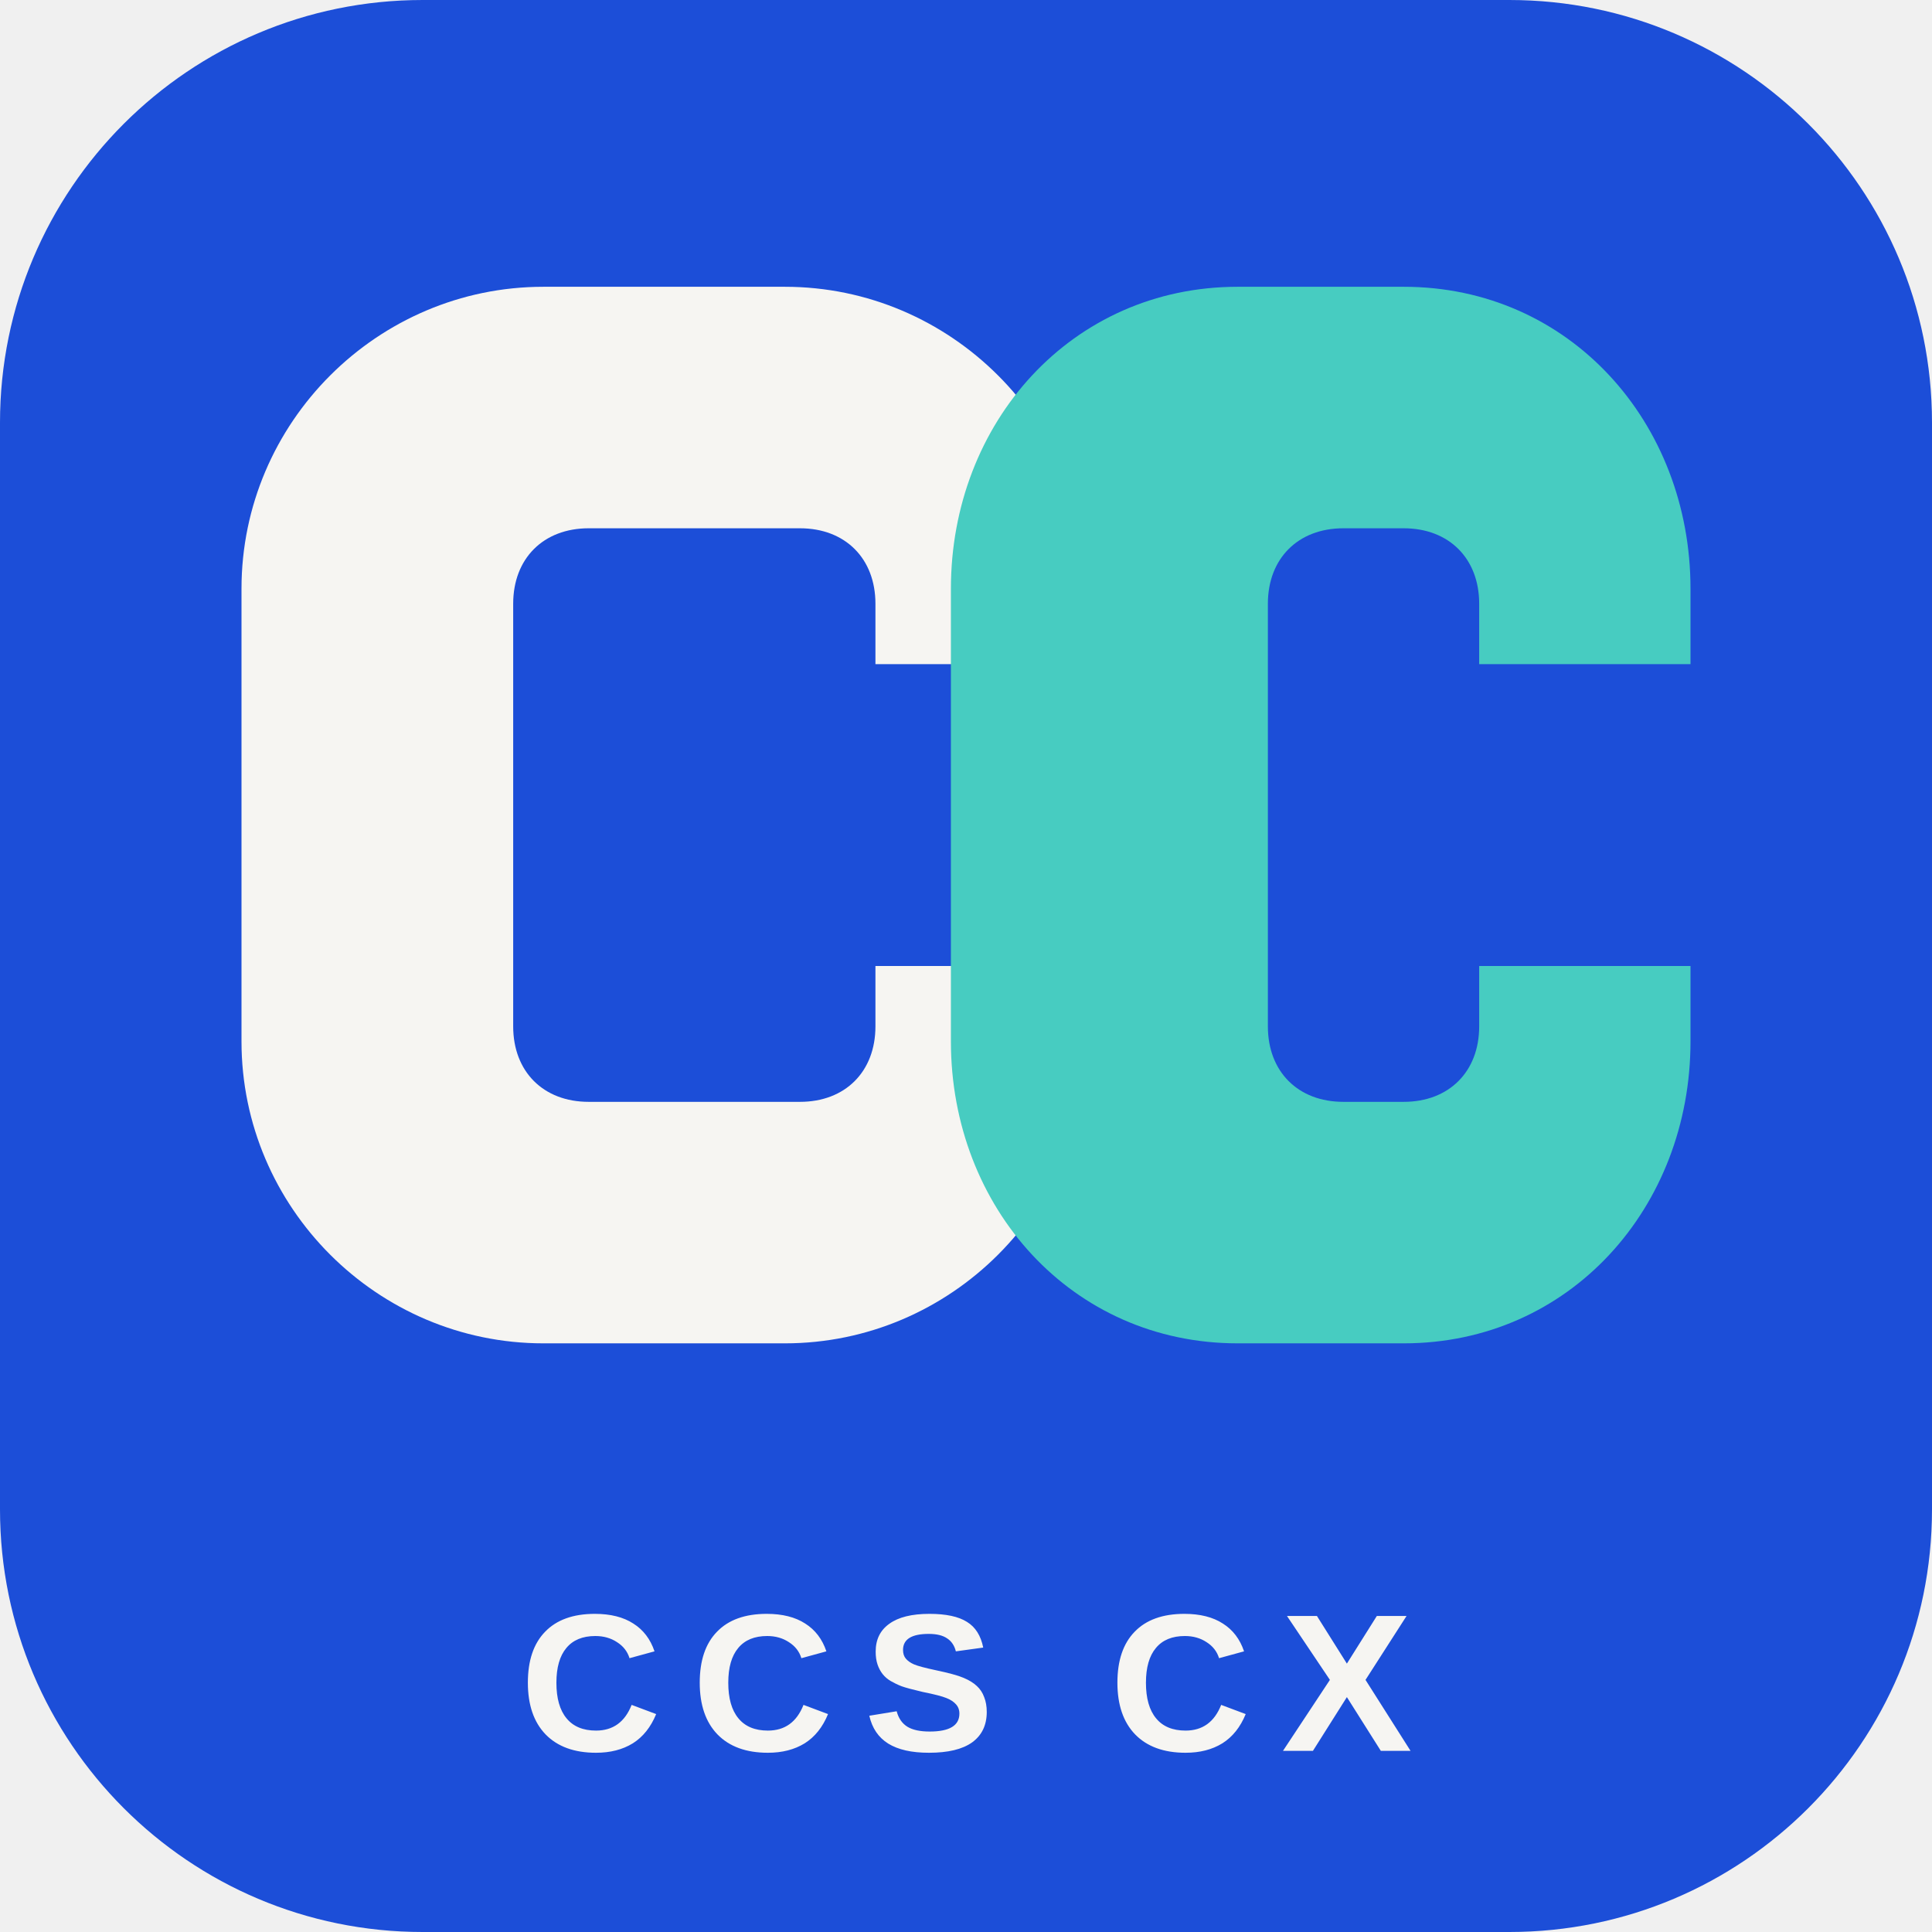
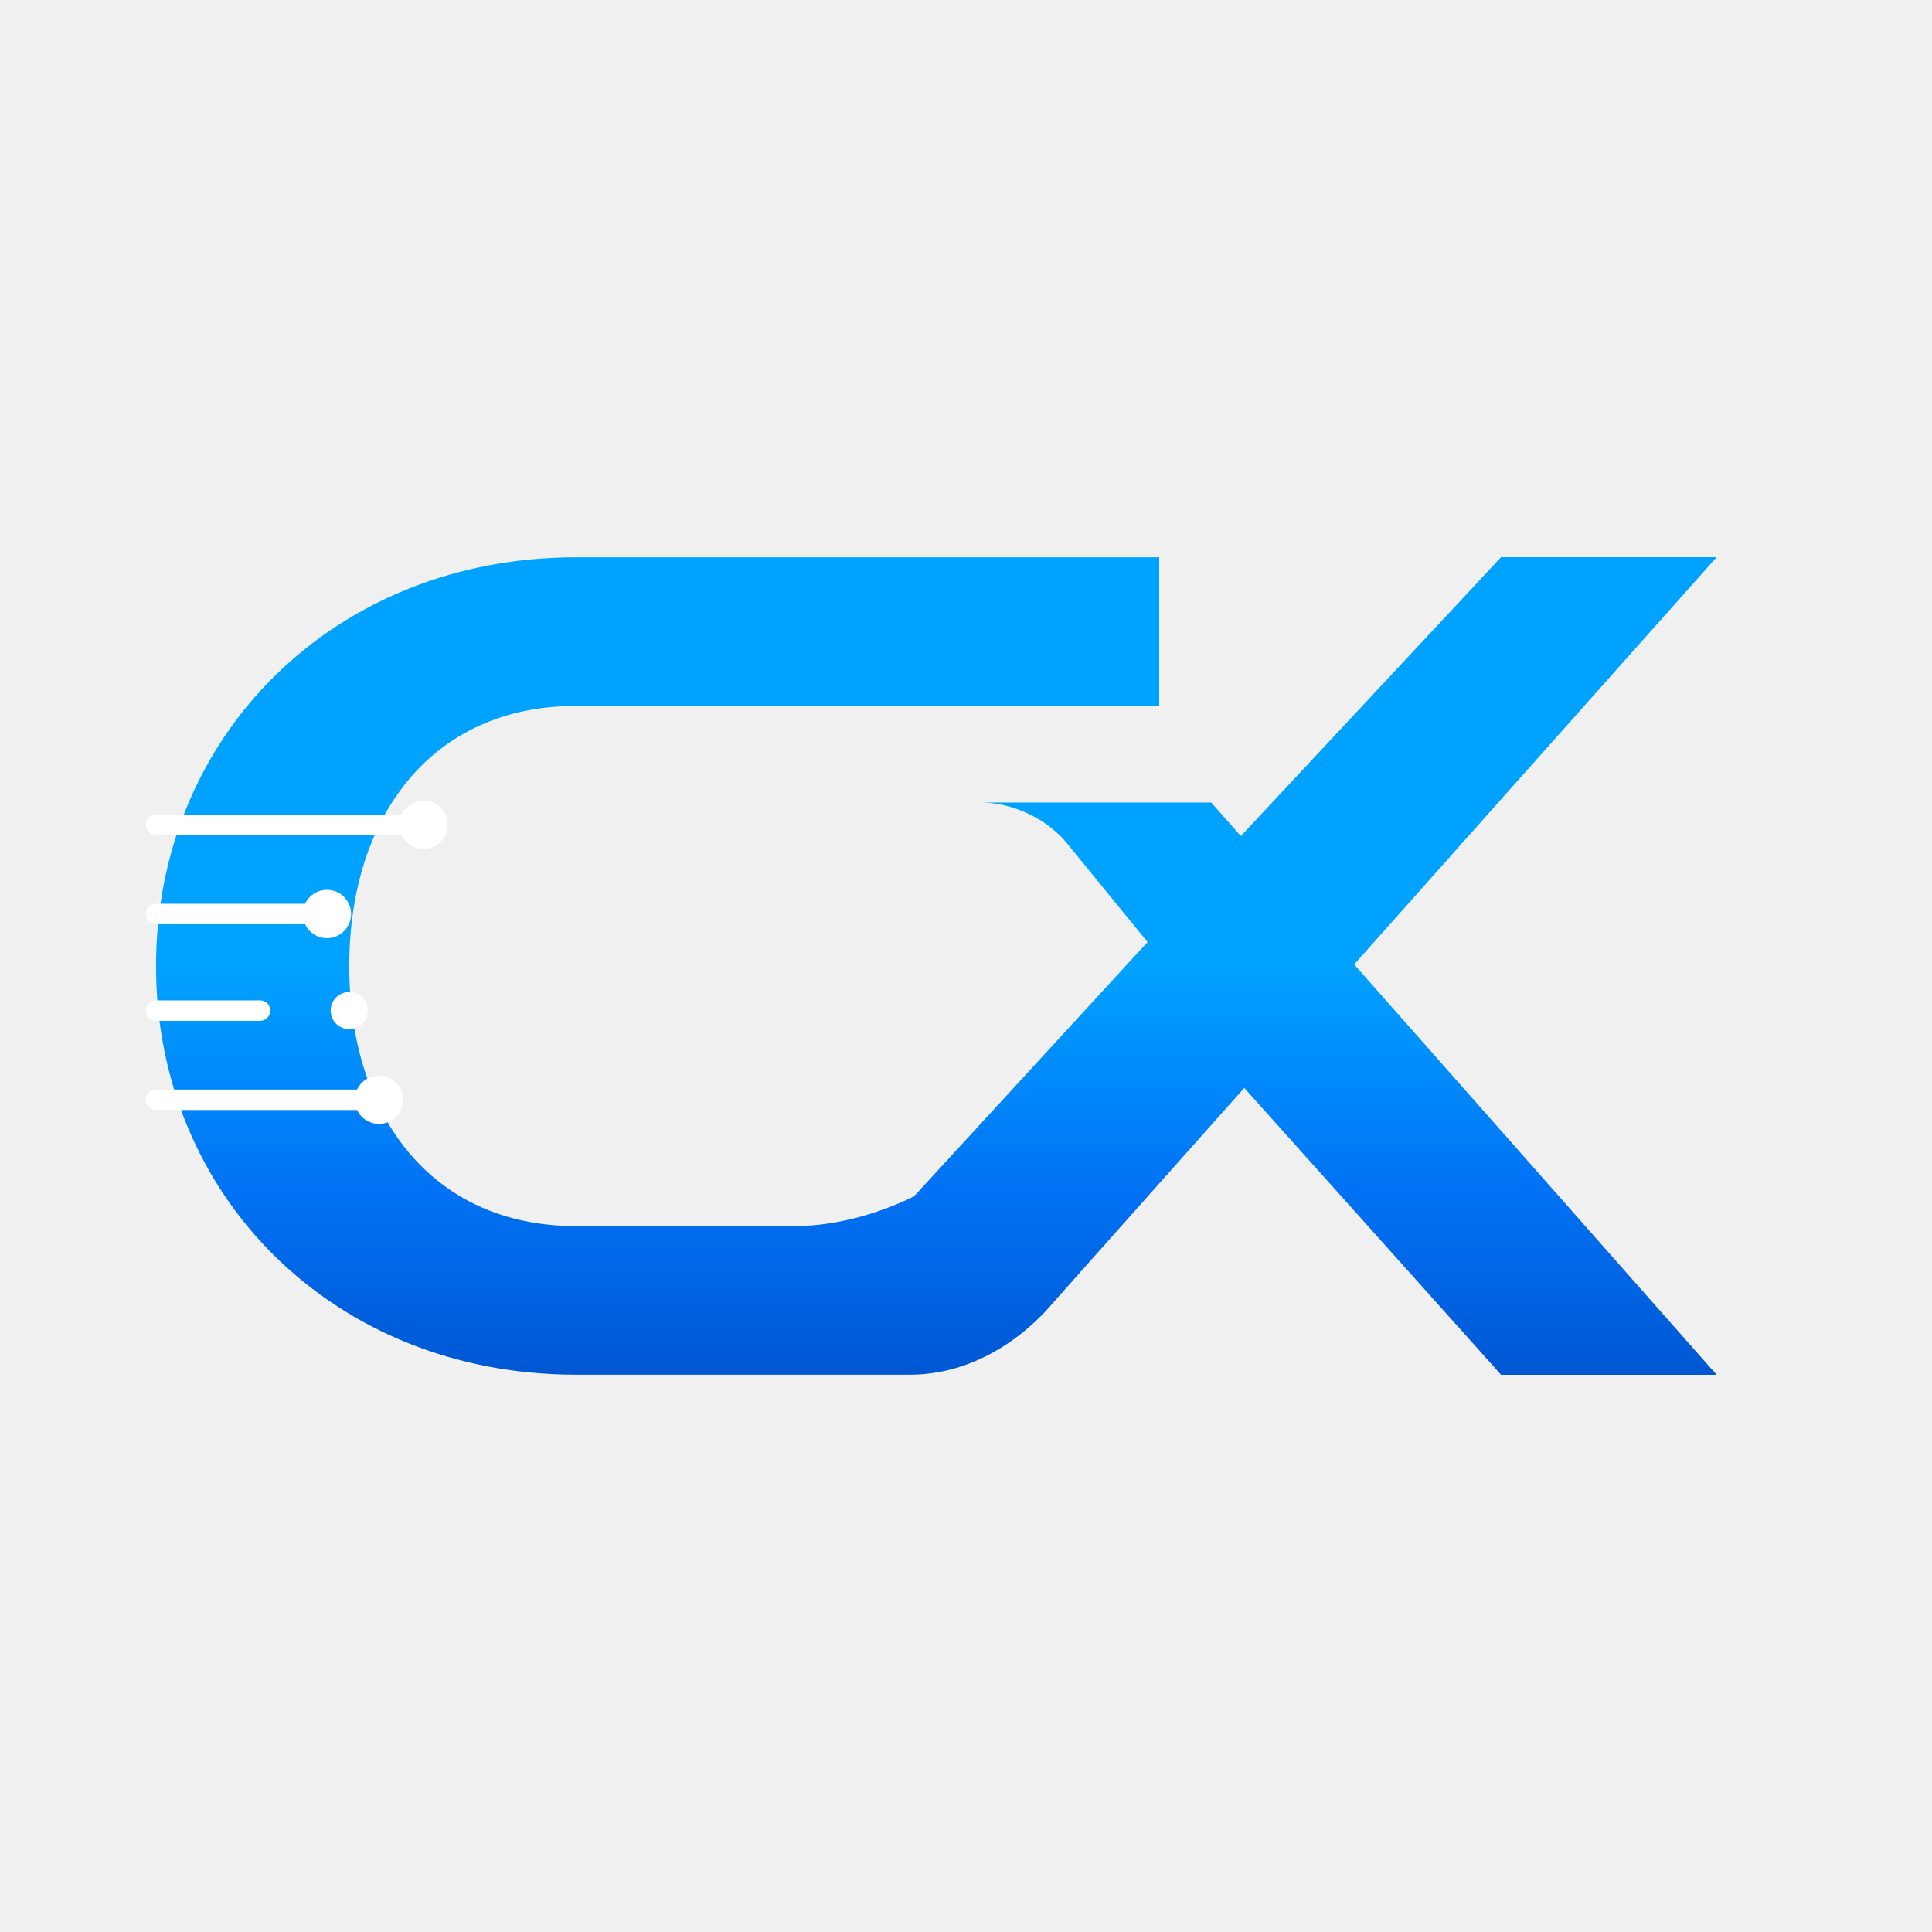
- <svg xmlns="http://www.w3.org/2000/svg" viewBox="0 0 128 128" role="img" aria-labelledby="title desc">
-   <rect width="128" height="128" rx="28" fill="#1c4ed8" />
-   <path d="M16 39c0-11 9-20 20-20h16c11 0 20 9 20 20v5H58v-4c0-3-2-5-5-5H39c-3 0-5 2-5 5v28c0 3 2 5 5 5h14c3 0 5-2 5-5v-4h14v5c0 11-9 20-20 20H36c-11 0-20-9-20-20V39Z" fill="#f6f5f2" />
-   <path d="M82 19h11c11 0 19 9 19 20v5H98v-4c0-3-2-5-5-5h-4c-3 0-5 2-5 5v28c0 3 2 5 5 5h4c3 0 5-2 5-5v-4h14v5c0 11-8 20-19 20H82c-11 0-19-9-19-20V39c0-11 8-20 19-20Z" fill="#47ccc1" />
-   <text x="64" y="116" text-anchor="middle" font-family="Arial,Helvetica,sans-serif" font-size="13" font-weight="700" letter-spacing="2" fill="#f6f5f2">CCS CX</text>
+ <svg xmlns="http://www.w3.org/2000/svg" viewBox="0 0 520 520" role="img" aria-label="CCDL brand mark">
+   <defs>
+     <linearGradient id="cxBrandGradient" x1="260" y1="140" x2="260" y2="380" gradientUnits="userSpaceOnUse">
+       <stop offset="0%" stop-color="#00A2FF" />
+       <stop offset="25%" stop-color="#0072F5" />
+       <stop offset="65%" stop-color="#003EB3" />
+       <stop offset="100%" stop-color="#001242" />
+     </linearGradient>
+   </defs>
+   <g transform="translate(0 120)">
+     <path d="M312 30H155C90 30 42 78 42 140s48 110 113 110h90c15 0 29-8 39-20L462 30h-58L246 202c-8 4-20 8-32 8h-59c-39 0-61-30-61-70s22-70 61-70h157z" fill="url(#cxBrandGradient)" />
+     <path d="M264 96c8 0 18 4 24 12l116 142h58L326 96z" fill="url(#cxBrandGradient)" />
+     <path d="m354 138 108-108h-58l-84 90z" fill="url(#cxBrandGradient)" />
+     <path d="m345 125 117 125h-58l-94-105z" fill="url(#cxBrandGradient)" />
+     <g stroke="#fff" fill="#fff" stroke-linecap="round">
+       <path d="M42 102h72M42 126h46M42 152h28M42 176h60" stroke-width="5.5" />
+       <circle cx="114" cy="102" r="6.5" stroke="none" />
+       <circle cx="88" cy="126" r="6.5" stroke="none" />
+       <circle cx="94" cy="152" r="5" stroke="none" />
+       <circle cx="102" cy="176" r="6.5" stroke="none" />
+     </g>
+   </g>
</svg>
